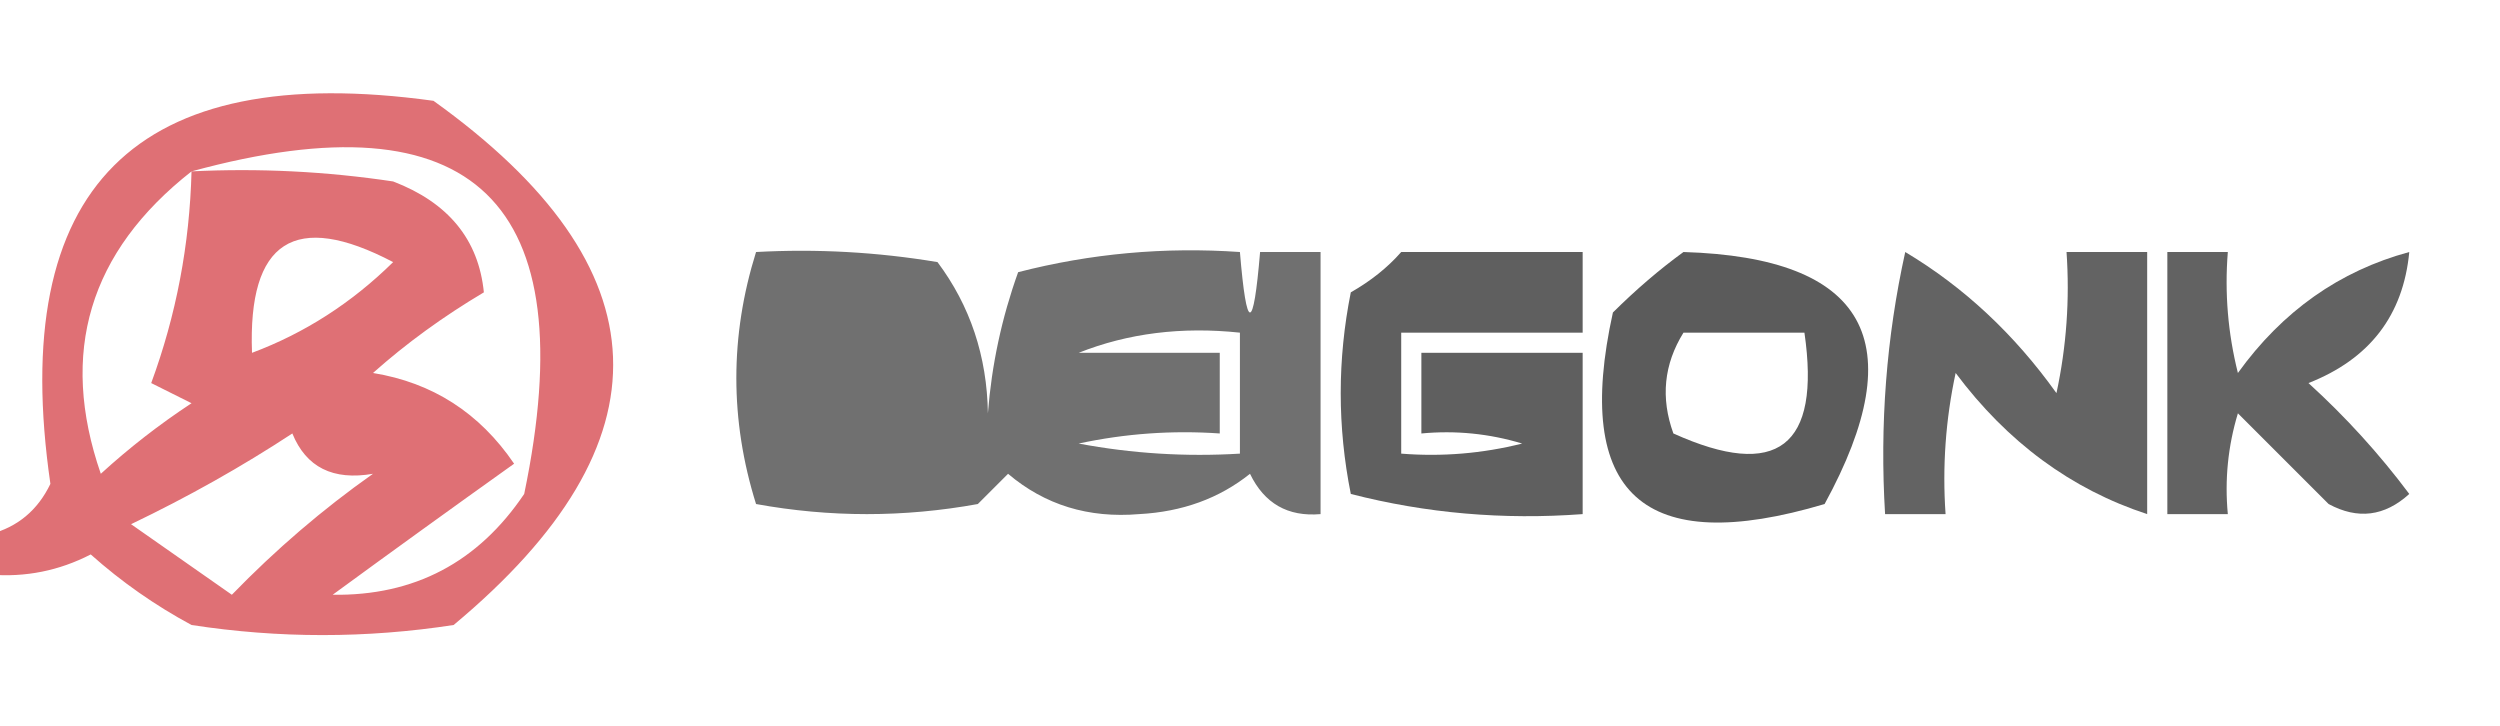
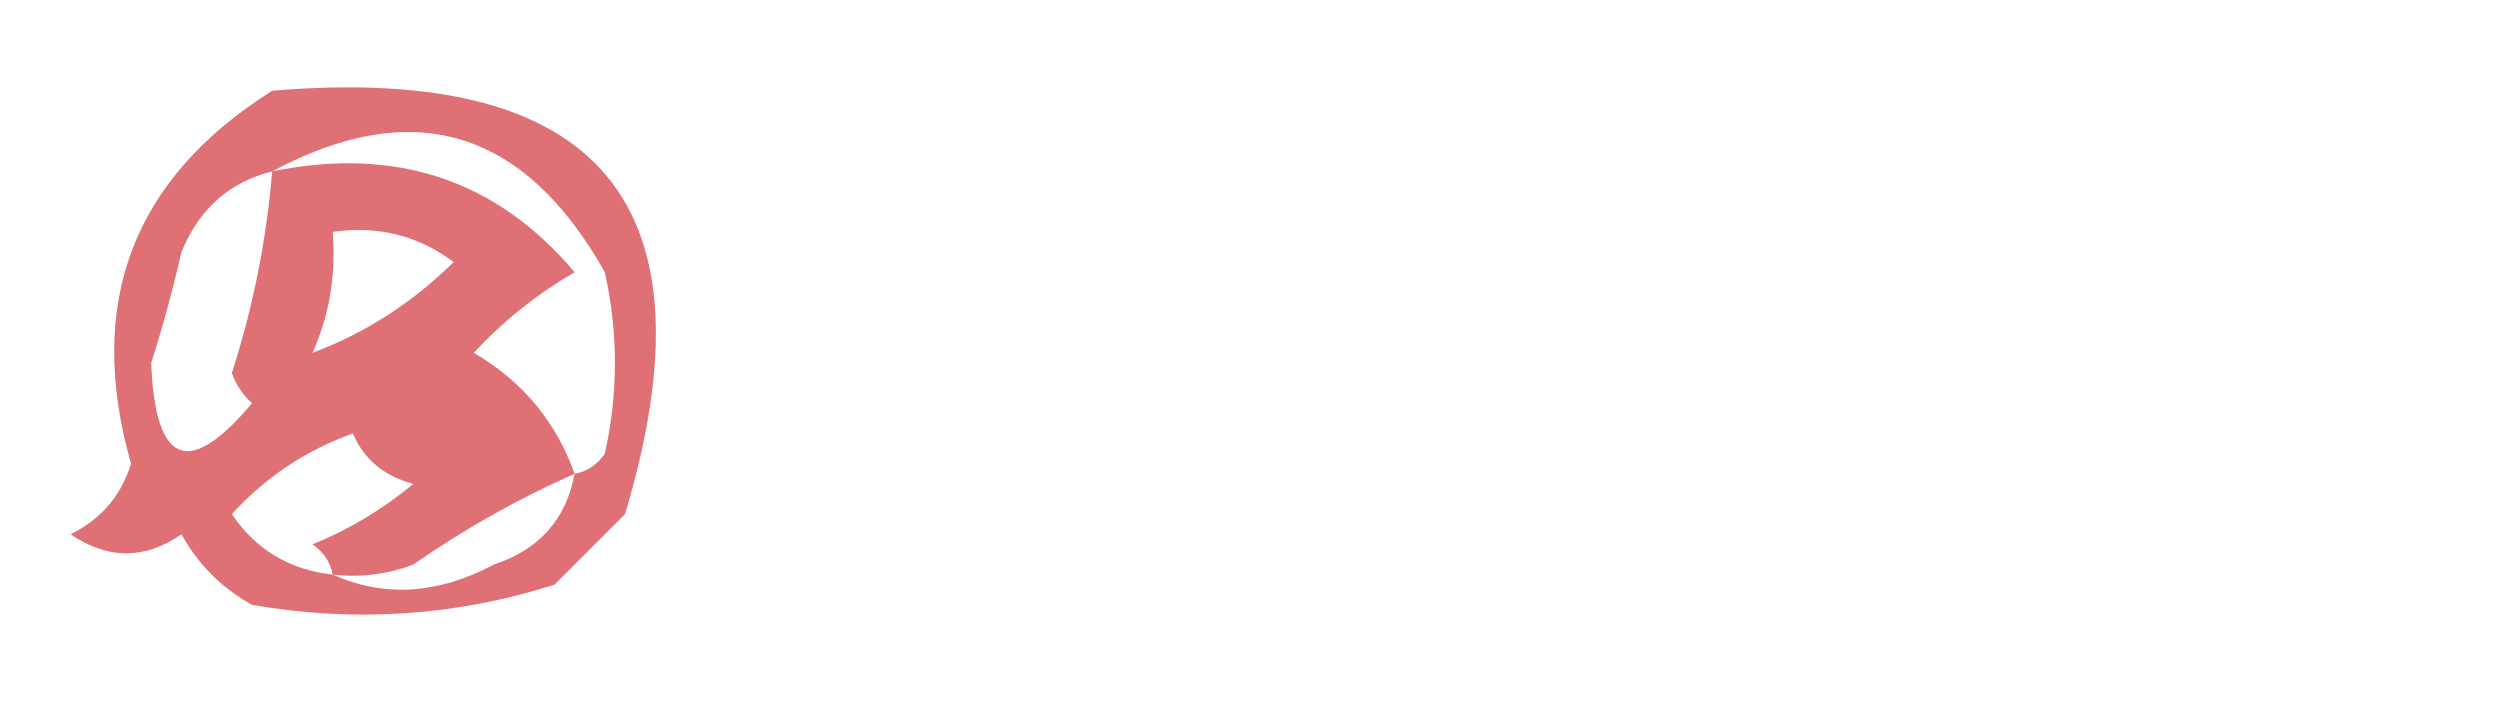
<svg xmlns="http://www.w3.org/2000/svg" version="1.1" width="124px" height="36px" style="shape-rendering:geometricPrecision; text-rendering:geometricPrecision; image-rendering:optimizeQuality; fill-rule:evenodd; clip-rule:evenodd">
  <g>
-     <path style="opacity:0.561" fill="#c60009" d="M -0.5,28.5 C -0.5,27.833 -0.5,27.167 -0.5,26.5C 0.87,26.143 1.87,25.31 2.5,24C 0.367,9.291 6.7,2.957 21.5,5C 33.041,13.272 33.374,21.939 22.5,31C 18.167,31.667 13.833,31.667 9.5,31C 7.695,30.028 6.028,28.861 4.5,27.5C 2.929,28.309 1.262,28.643 -0.5,28.5 Z M 16.5,29.5 C 19.433,27.355 22.433,25.188 25.5,23C 23.788,20.481 21.455,18.981 18.5,18.5C 20.151,17.03 21.985,15.697 24,14.5C 23.739,11.883 22.239,10.05 19.5,9C 16.183,8.502 12.85,8.335 9.5,8.5C 23.513,4.676 29.013,10.009 26,24.5C 23.715,27.892 20.548,29.559 16.5,29.5 Z M 9.5,8.5 C 9.406,12.136 8.739,15.636 7.5,19C 8.167,19.333 8.833,19.667 9.5,20C 7.91,21.046 6.41,22.212 5,23.5C 2.922,17.488 4.422,12.488 9.5,8.5 Z M 12.5,17.5 C 12.289,11.941 14.622,10.441 19.5,13C 17.449,15.02 15.116,16.52 12.5,17.5 Z M 14.5,21.5 C 15.183,23.177 16.517,23.843 18.5,23.5C 16.012,25.255 13.678,27.255 11.5,29.5C 9.833,28.333 8.167,27.167 6.5,26C 9.329,24.644 11.995,23.144 14.5,21.5 Z" />
+     <path style="opacity:0.562" fill="#c60009" d="M 13.5,4.5 C 29.787,3.138 35.62,10.138 31,25.5C 29.833,26.667 28.667,27.833 27.5,29C 22.618,30.555 17.618,30.888 12.5,30C 11,29.167 9.833,28 9,26.5C 7.186,27.76 5.353,27.76 3.5,26.5C 5.012,25.751 6.012,24.584 6.5,23C 4.235,15.038 6.569,8.872 13.5,4.5 Z M 28.5,23.5 C 27.574,20.905 25.907,18.905 23.5,17.5C 24.945,15.937 26.611,14.604 28.5,13.5C 24.631,8.918 19.631,7.251 13.5,8.5C 20.507,4.745 26.007,6.411 30,13.5C 30.667,16.5 30.667,19.5 30,22.5C 29.617,23.056 29.117,23.389 28.5,23.5 Z M 13.5,8.5 C 13.218,11.91 12.551,15.243 11.5,18.5C 11.709,19.086 12.043,19.586 12.5,20C 9.361,23.734 7.694,23.068 7.5,18C 8.078,16.189 8.578,14.355 9,12.5C 9.876,10.364 11.376,9.031 13.5,8.5 Z M 15.5,17.5 C 16.341,15.621 16.675,13.621 16.5,11.5C 18.75,11.181 20.75,11.681 22.5,13C 20.449,15.02 18.116,16.52 15.5,17.5 Z M 17.5,21.5 C 18.058,22.79 19.058,23.623 20.5,24C 18.999,25.252 17.332,26.252 15.5,27C 16.056,27.383 16.389,27.883 16.5,28.5C 14.355,28.262 12.688,27.262 11.5,25.5C 13.176,23.663 15.176,22.33 17.5,21.5 Z M 28.5,23.5 C 28.084,25.753 26.751,27.253 24.5,28C 21.735,29.476 19.068,29.643 16.5,28.5C 17.873,28.657 19.207,28.49 20.5,28C 23.059,26.223 25.726,24.723 28.5,23.5 Z" />
  </g>
  <g>
-     <path style="opacity:0.561" fill="#000000" d="M 37.5,12.5 C 40.518,12.335 43.518,12.502 46.5,13C 48.121,15.166 48.955,17.666 49,20.5C 49.186,18.099 49.686,15.766 50.5,13.5C 54.094,12.574 57.76,12.241 61.5,12.5C 61.833,16.5 62.167,16.5 62.5,12.5C 63.5,12.5 64.5,12.5 65.5,12.5C 65.5,16.833 65.5,21.167 65.5,25.5C 63.876,25.64 62.71,24.973 62,23.5C 60.475,24.72 58.641,25.387 56.5,25.5C 53.989,25.712 51.822,25.045 50,23.5C 49.5,24 49,24.5 48.5,25C 44.833,25.667 41.167,25.667 37.5,25C 36.197,20.834 36.197,16.667 37.5,12.5 Z M 53.5,17.5 C 55.948,16.527 58.615,16.194 61.5,16.5C 61.5,18.5 61.5,20.5 61.5,22.5C 58.813,22.664 56.146,22.497 53.5,22C 55.81,21.503 58.143,21.337 60.5,21.5C 60.5,20.167 60.5,18.833 60.5,17.5C 58.167,17.5 55.833,17.5 53.5,17.5 Z" />
+     <path style="opacity:0.618" fill="#fefffe" d="M 40.5,12.5 C 43.518,12.335 46.518,12.502 49.5,13C 50.983,15.382 51.816,17.881 52,20.5C 52.226,17.905 52.726,15.405 53.5,13C 56.817,12.502 60.15,12.335 63.5,12.5C 63.5,13.5 63.5,14.5 63.5,15.5C 60.753,15.187 58.087,15.52 55.5,16.5C 57.743,17.474 60.076,17.808 62.5,17.5C 62.5,18.5 62.5,19.5 62.5,20.5C 60.143,20.337 57.81,20.503 55.5,21C 58.146,21.497 60.813,21.664 63.5,21.5C 63.5,22.5 63.5,23.5 63.5,24.5C 55.572,23.762 47.572,23.762 39.5,24.5C 39.237,20.4 39.57,16.4 40.5,12.5 Z M 43.5,15.5 C 45.199,15.34 46.866,15.507 48.5,16C 46.415,18.139 44.749,17.973 43.5,15.5 Z" />
  </g>
  <g>
-     <path style="opacity:0.626" fill="#000000" d="M 69.5,12.5 C 72.5,12.5 75.5,12.5 78.5,12.5C 78.5,13.833 78.5,15.167 78.5,16.5C 75.5,16.5 72.5,16.5 69.5,16.5C 69.5,18.5 69.5,20.5 69.5,22.5C 71.527,22.662 73.527,22.495 75.5,22C 73.866,21.506 72.199,21.34 70.5,21.5C 70.5,20.167 70.5,18.833 70.5,17.5C 73.167,17.5 75.833,17.5 78.5,17.5C 78.5,20.167 78.5,22.833 78.5,25.5C 74.563,25.794 70.73,25.46 67,24.5C 66.333,21.167 66.333,17.833 67,14.5C 67.995,13.934 68.828,13.267 69.5,12.5 Z" />
+     <path style="opacity:0.621" fill="#fefffe" d="M 64.5,12.5 C 65.5,12.5 66.5,12.5 67.5,12.5C 67.5,16.5 67.5,20.5 67.5,24.5C 66.5,24.5 65.5,24.5 64.5,24.5C 64.5,20.5 64.5,16.5 64.5,12.5 Z" />
  </g>
  <g>
-     <path style="opacity:0.644" fill="#000000" d="M 83.5,12.5 C 92.572,12.774 94.906,16.94 90.5,25C 81.513,27.676 78.013,24.509 80,15.5C 81.145,14.364 82.312,13.364 83.5,12.5 Z M 83.5,16.5 C 85.5,16.5 87.5,16.5 89.5,16.5C 90.321,22.158 88.154,23.825 83,21.5C 82.36,19.735 82.527,18.068 83.5,16.5 Z" />
+     <path style="opacity:0.649" fill="#fefffe" d="M 70.5,12.5 C 73.833,12.5 77.167,12.5 80.5,12.5C 80.5,13.5 80.5,14.5 80.5,15.5C 77.813,15.336 75.146,15.503 72.5,16C 71.594,17.7 71.261,19.533 71.5,21.5C 73.527,21.662 75.527,21.495 77.5,21C 75.866,20.506 74.199,20.34 72.5,20.5C 72.5,19.5 72.5,18.5 72.5,17.5C 75.167,17.5 77.833,17.5 80.5,17.5C 80.5,19.833 80.5,22.167 80.5,24.5C 68.584,27.264 65.251,23.264 70.5,12.5 Z" />
  </g>
  <g>
-     <path style="opacity:0.61" fill="#000000" d="M 94.5,12.5 C 97.41,14.239 99.91,16.572 102,19.5C 102.497,17.19 102.663,14.857 102.5,12.5C 103.833,12.5 105.167,12.5 106.5,12.5C 106.5,16.833 106.5,21.167 106.5,25.5C 102.73,24.264 99.564,21.931 97,18.5C 96.503,20.81 96.337,23.143 96.5,25.5C 95.5,25.5 94.5,25.5 93.5,25.5C 93.231,21.069 93.564,16.735 94.5,12.5 Z" />
+     <path style="opacity:0.619" fill="#fefffe" d="M 84.5,12.5 C 94.024,11.732 96.691,15.565 92.5,24C 84.243,26.96 80.743,24.127 82,15.5C 82.698,14.309 83.531,13.309 84.5,12.5 Z M 85.5,15.5 C 90.5,14.5 92.5,16.5 91.5,21.5C 85.591,22.926 83.591,20.926 85.5,15.5 Z" />
  </g>
  <g>
-     <path style="opacity:0.615" fill="#000000" d="M 107.5,12.5 C 108.5,12.5 109.5,12.5 110.5,12.5C 110.338,14.527 110.505,16.527 111,18.5C 113.207,15.436 116.041,13.436 119.5,12.5C 119.201,15.642 117.534,17.809 114.5,19C 116.351,20.684 118.018,22.517 119.5,24.5C 118.277,25.614 116.944,25.78 115.5,25C 114,23.5 112.5,22 111,20.5C 110.506,22.134 110.34,23.801 110.5,25.5C 109.5,25.5 108.5,25.5 107.5,25.5C 107.5,21.167 107.5,16.833 107.5,12.5 Z" />
+     <path style="opacity:0.669" fill="#fefffe" d="M 95.5,12.5 C 96.552,12.351 97.552,12.517 98.5,13C 100.679,14.848 102.513,17.015 104,19.5C 104.497,17.19 104.663,14.857 104.5,12.5C 105.5,12.5 106.5,12.5 107.5,12.5C 107.666,16.514 107.499,20.514 107,24.5C 106.667,24.833 106.333,25.167 106,25.5C 103.667,23.167 101.333,20.833 99,18.5C 98.504,20.473 98.338,22.473 98.5,24.5C 97.5,24.5 96.5,24.5 95.5,24.5C 95.5,20.5 95.5,16.5 95.5,12.5 Z" />
+   </g>
+   <g>
+     <path style="opacity:0.601" fill="#fefffe" d="M 108.5,12.5 C 109.5,12.5 110.5,12.5 111.5,12.5C 111.34,14.199 111.506,15.866 112,17.5C 114.506,15.136 117.339,13.47 120.5,12.5C 119.836,14.867 118.503,16.867 116.5,18.5C 117.833,20.167 119.167,21.833 120.5,23.5C 119.277,24.614 117.944,24.78 116.5,24C 115,22.5 113.5,21 112,19.5C 111.506,21.134 111.34,22.801 111.5,24.5C 110.5,24.5 109.5,24.5 108.5,24.5C 108.5,20.5 108.5,16.5 108.5,12.5 Z" />
  </g>
</svg>
